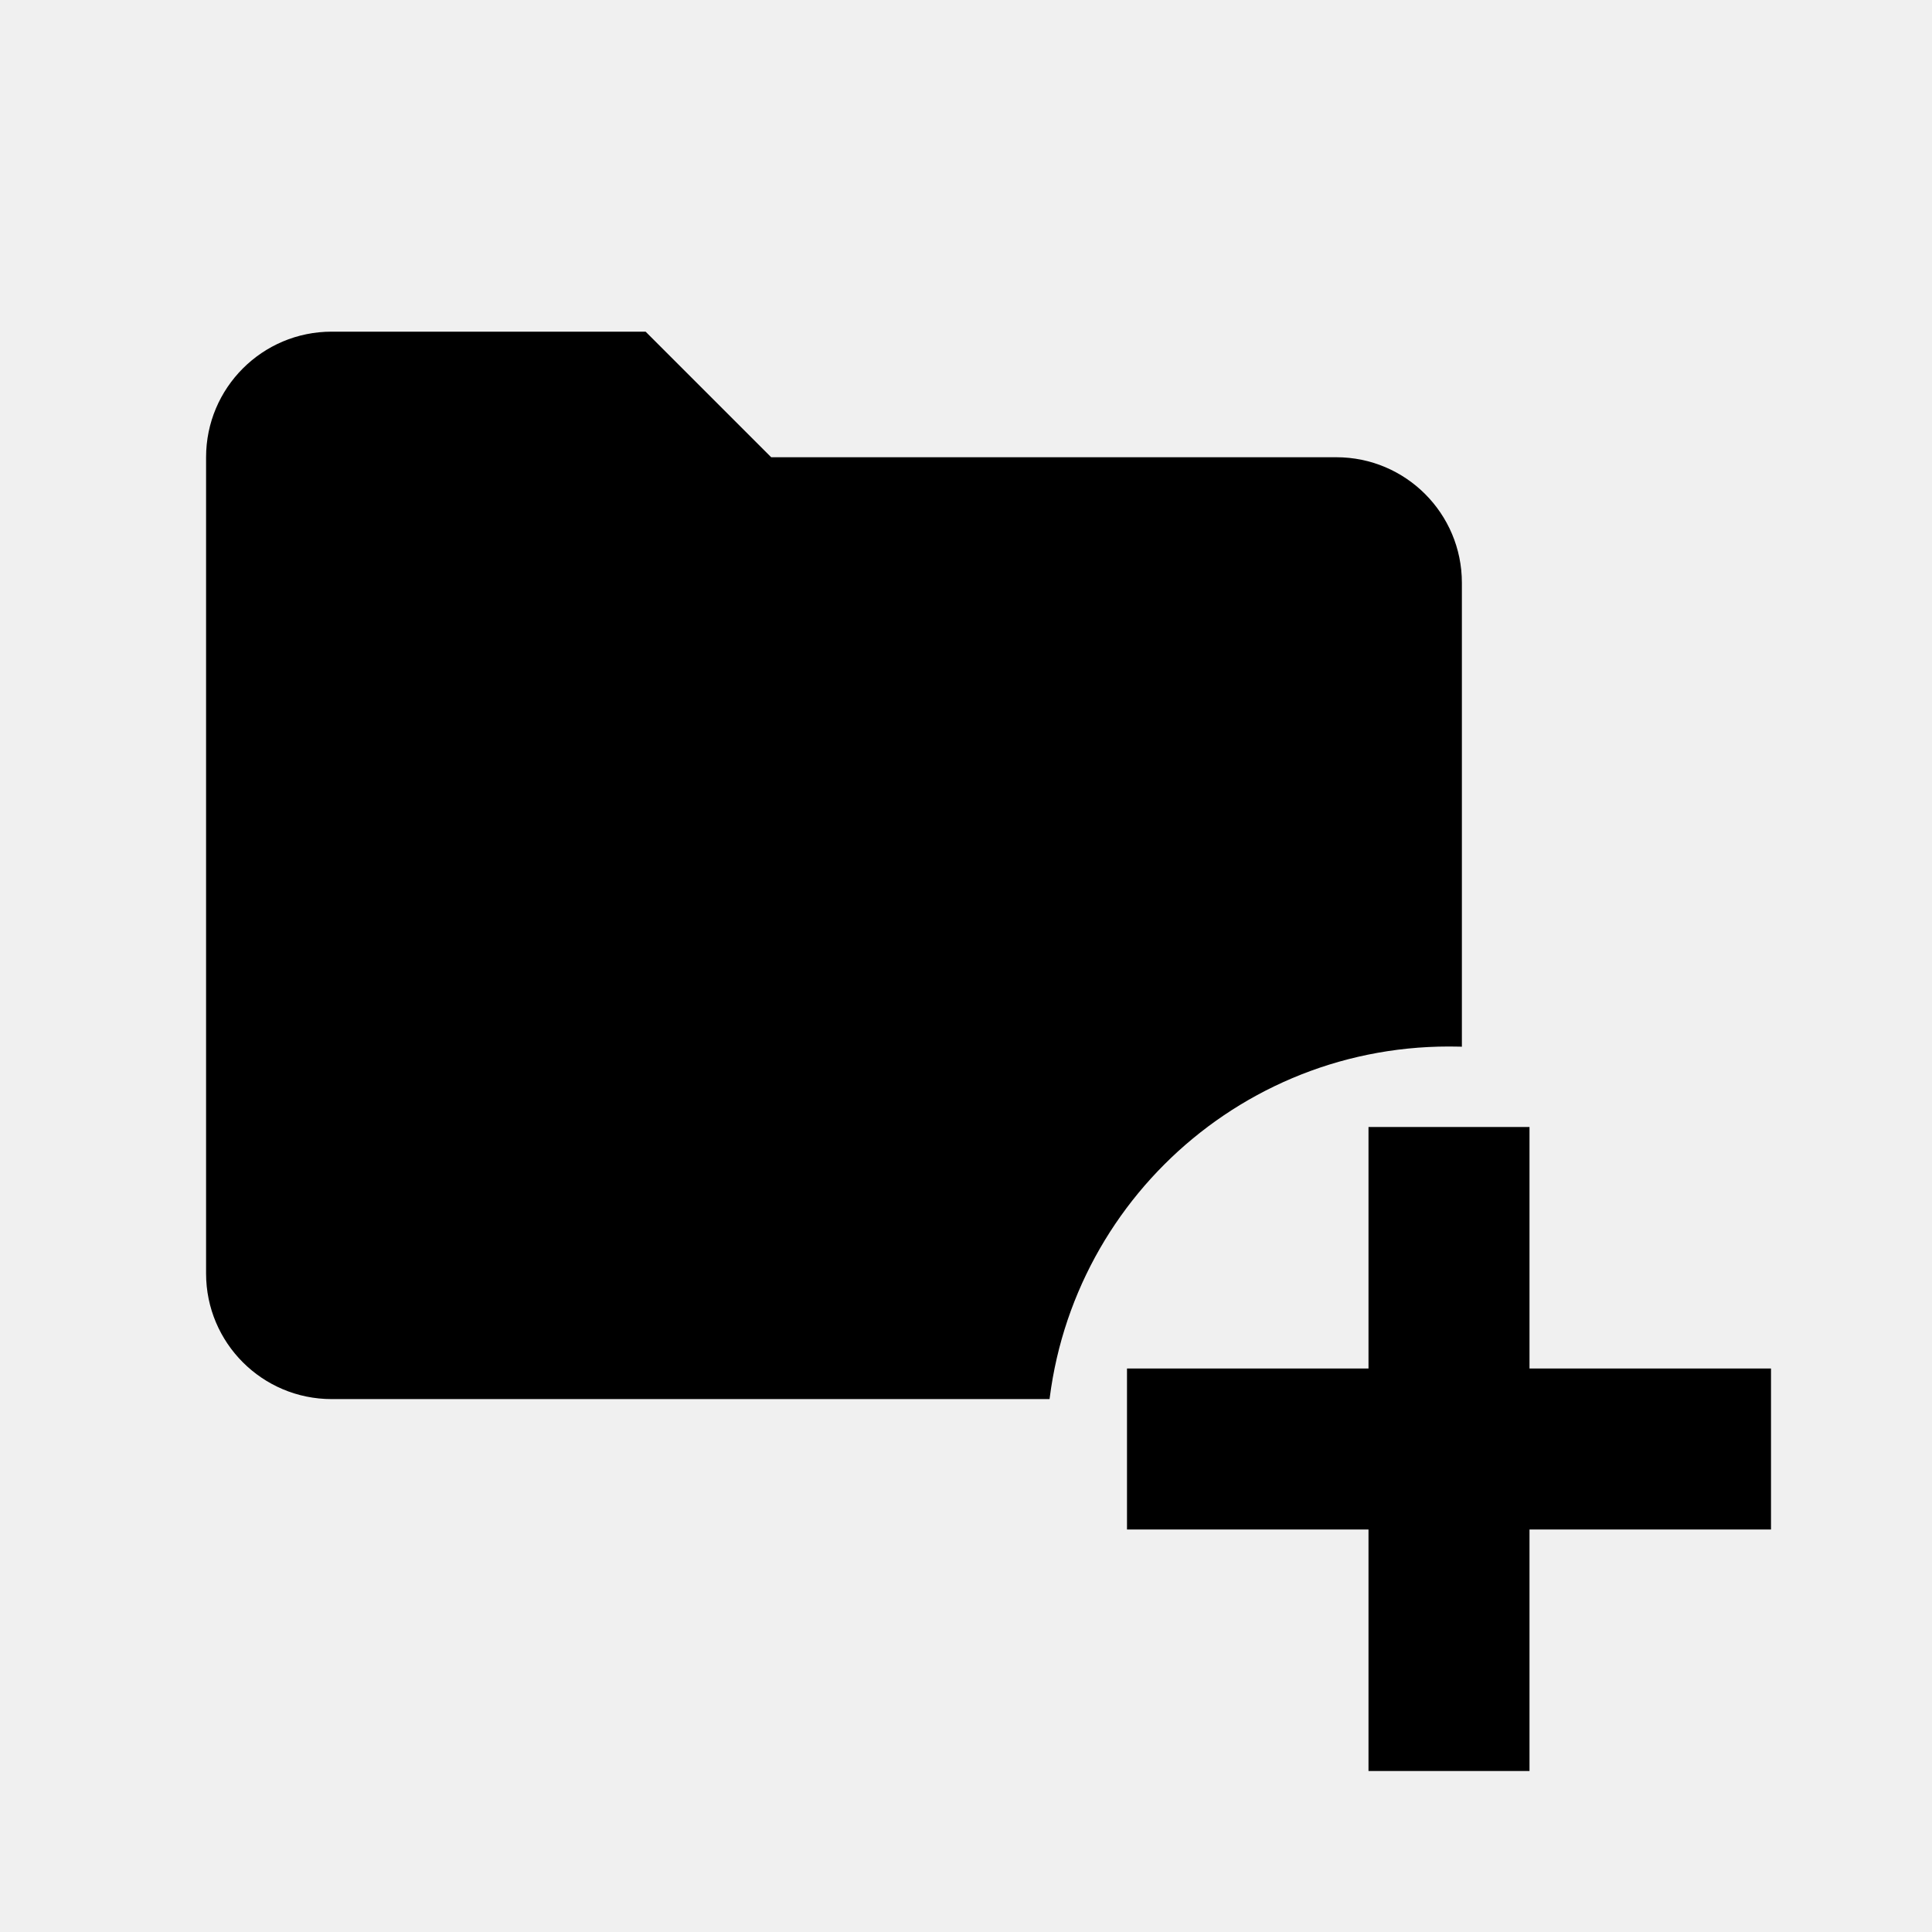
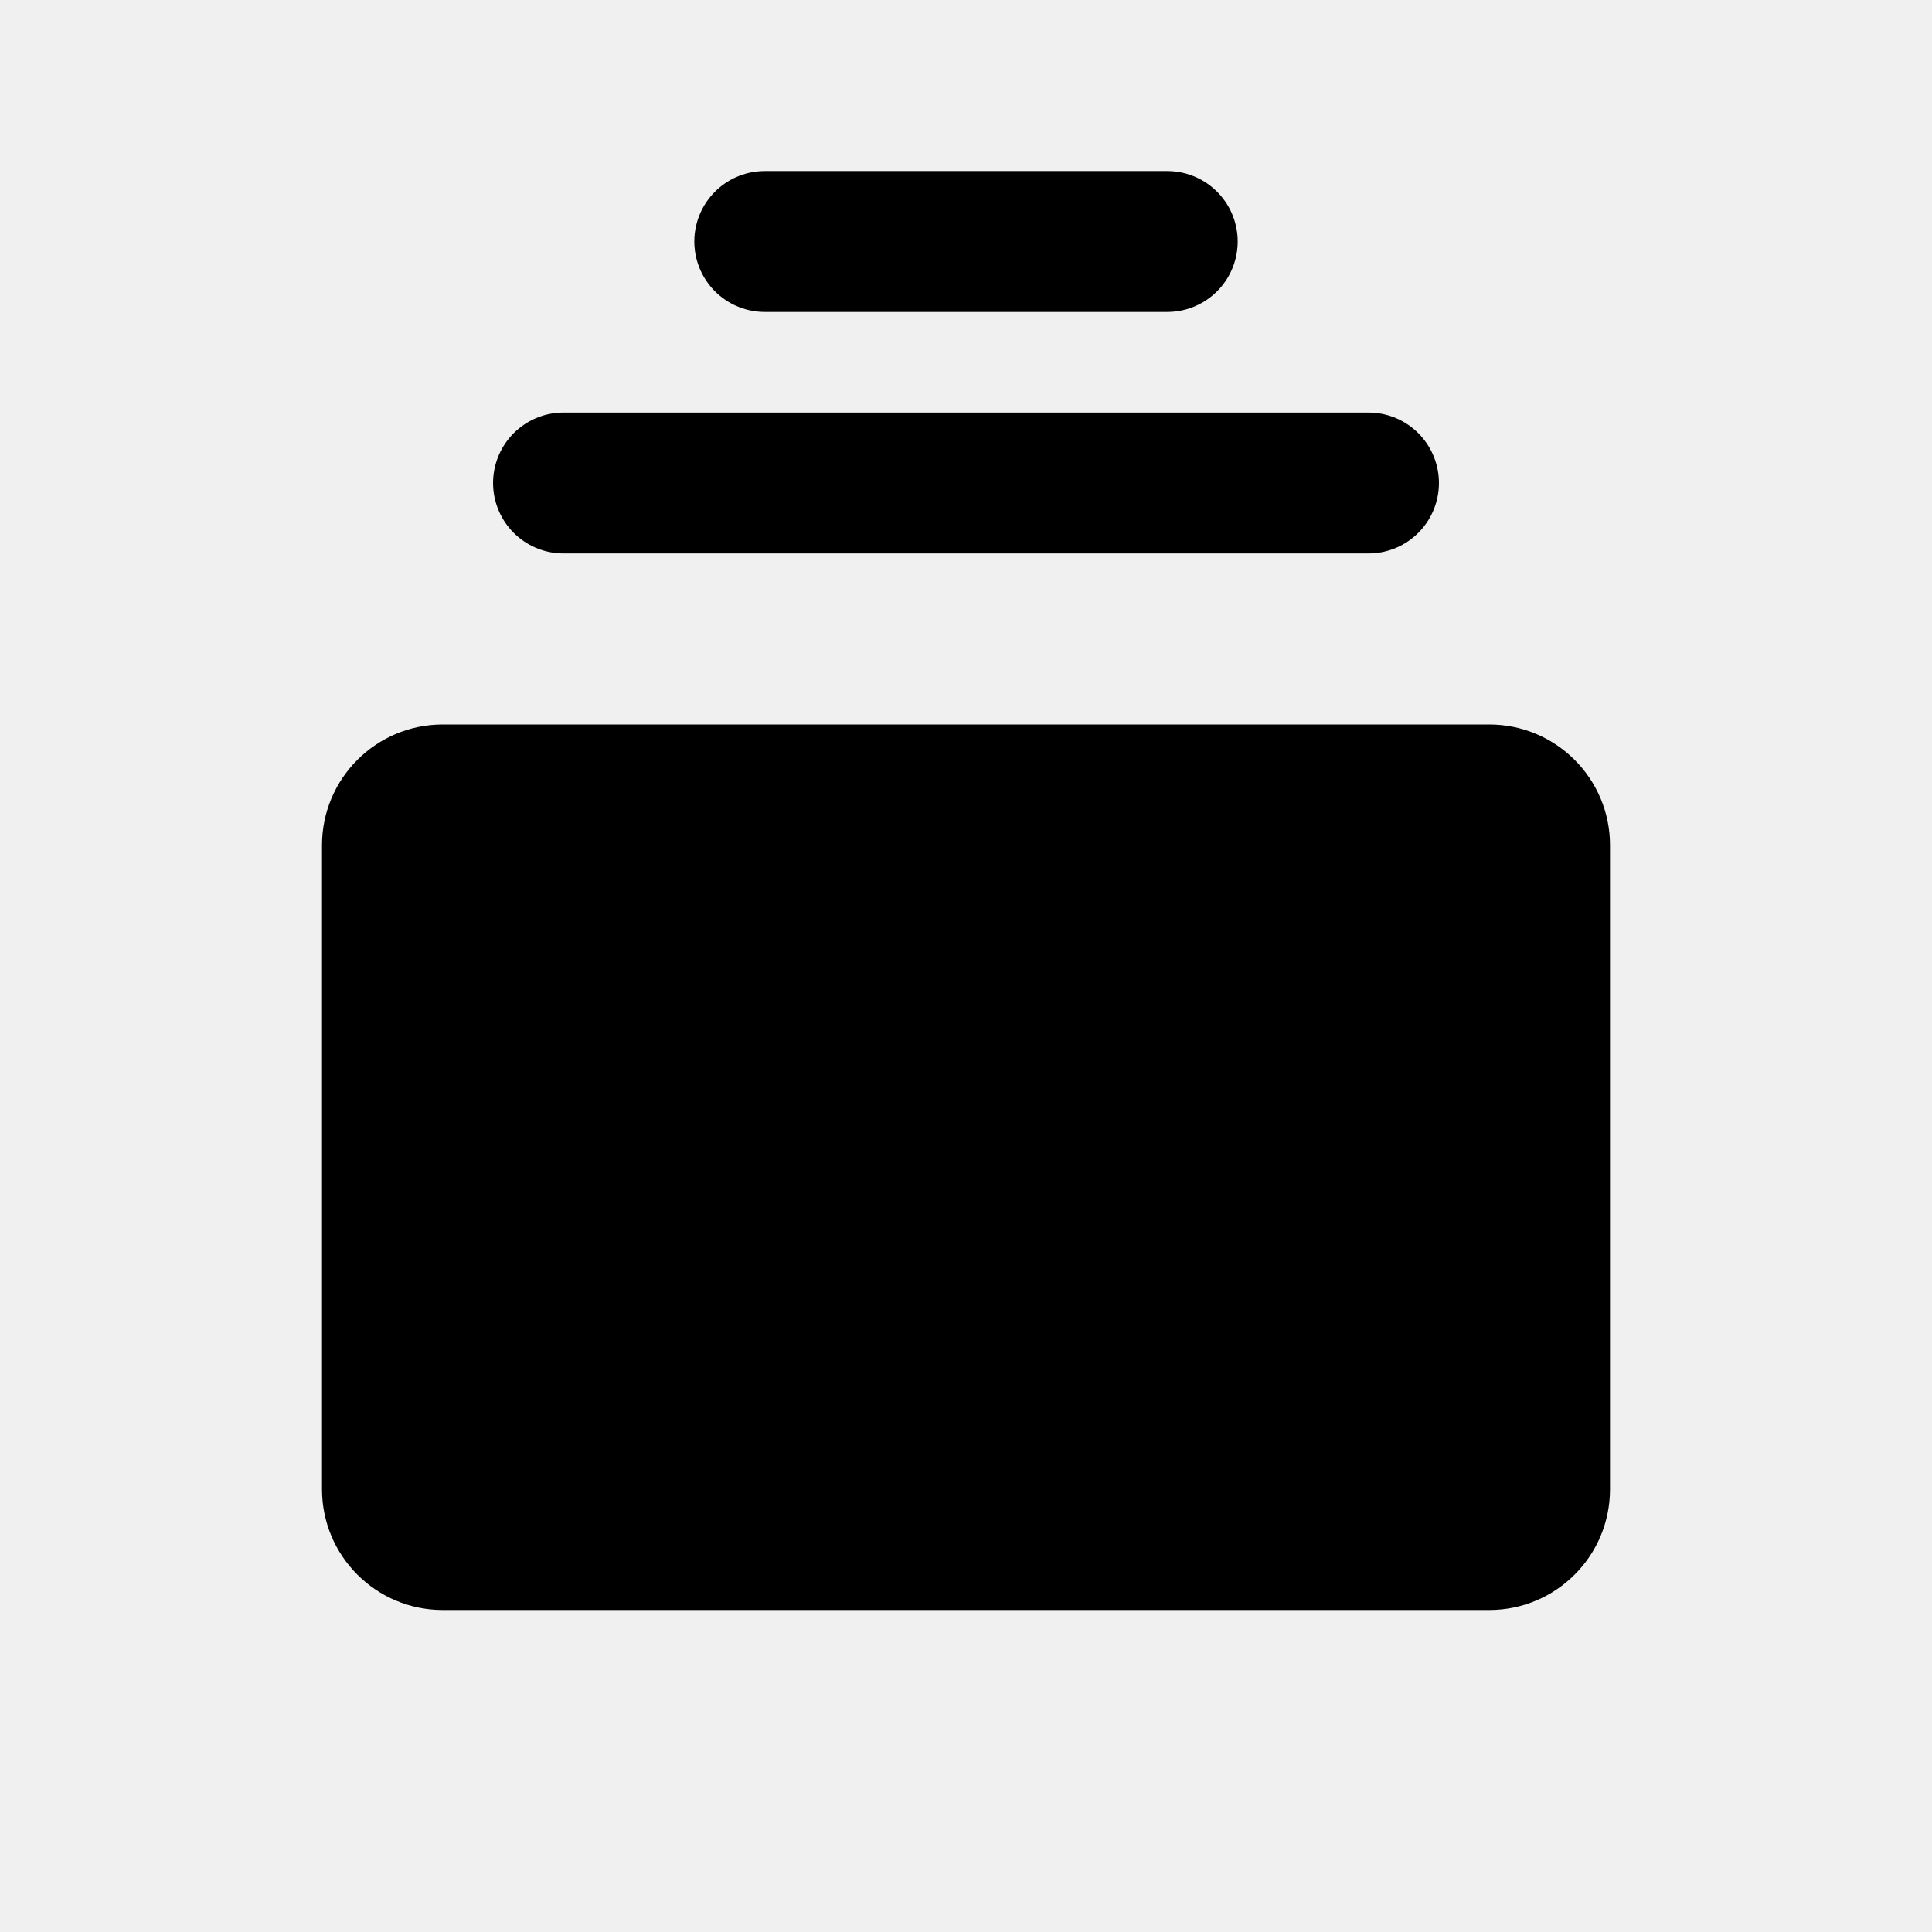
<svg xmlns="http://www.w3.org/2000/svg" viewBox="0 0 24 24" width="24" height="24" role="img" aria-label="Collection">
-   <mask id="k1" maskUnits="userSpaceOnUse" x="0" y="0" width="24" height="24">
-     <rect width="24" height="24" fill="#fff" />
-     <circle cx="18" cy="18" r="5" fill="#000" stroke="none" />
-   </mask>
-   <g mask="url(#k1)">
-     <g transform="translate(1 1) scale(.78)">
-       <g fill="currentColor" stroke="none">
-         <path d="M2 6a2 2 0 0 1 2-2h5l2 2h9a2 2 0 0 1 2 2v11a2 2 0 0 1-2 2H4a2 2 0 0 1-2-2z" />
-       </g>
-     </g>
+   <g fill="currentColor" stroke="none">
+     <rect x="4" y="9" width="16" height="11" rx="1.5" />
  </g>
-   <g fill="currentColor" stroke="none">
-     <path d="M17 14h2v3h3v2h-3v3h-2v-3h-3v-2h3z" />
+   <g fill="none" stroke="currentColor" stroke-width="1.75" stroke-linecap="round" stroke-linejoin="round">
+     <path d="M7 6h10M9.5 3h5" />
  </g>
</svg>
